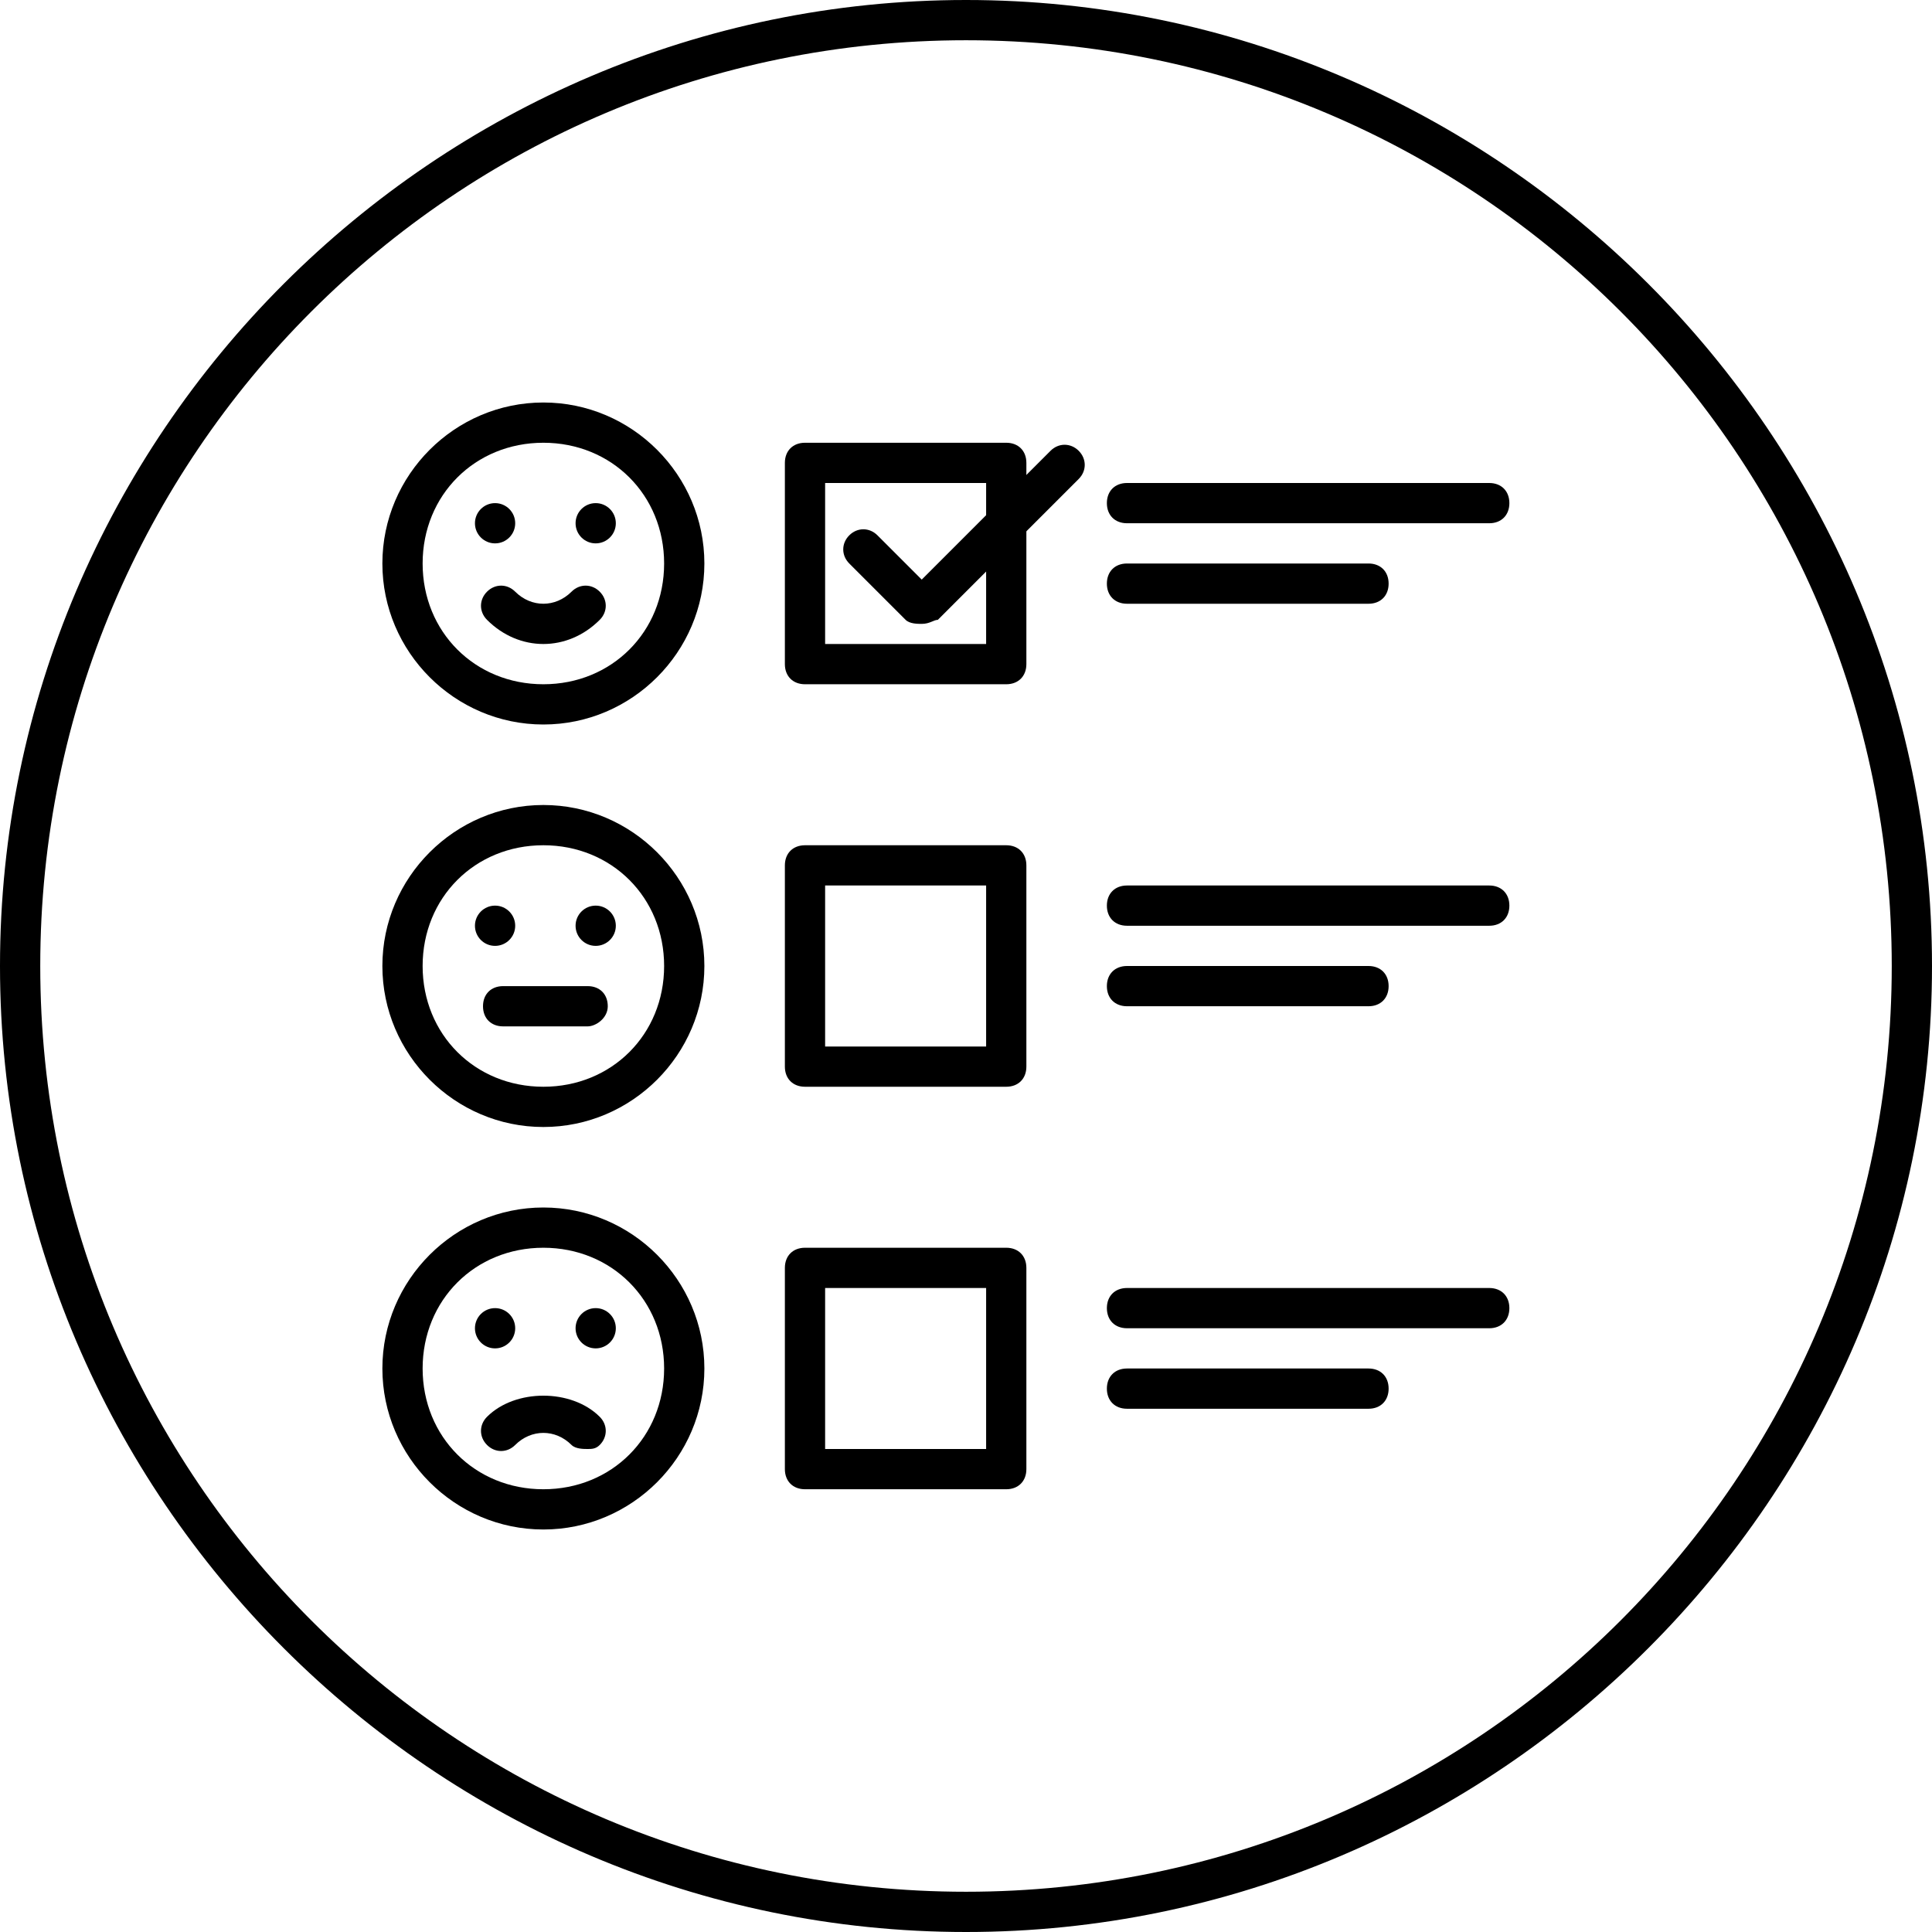
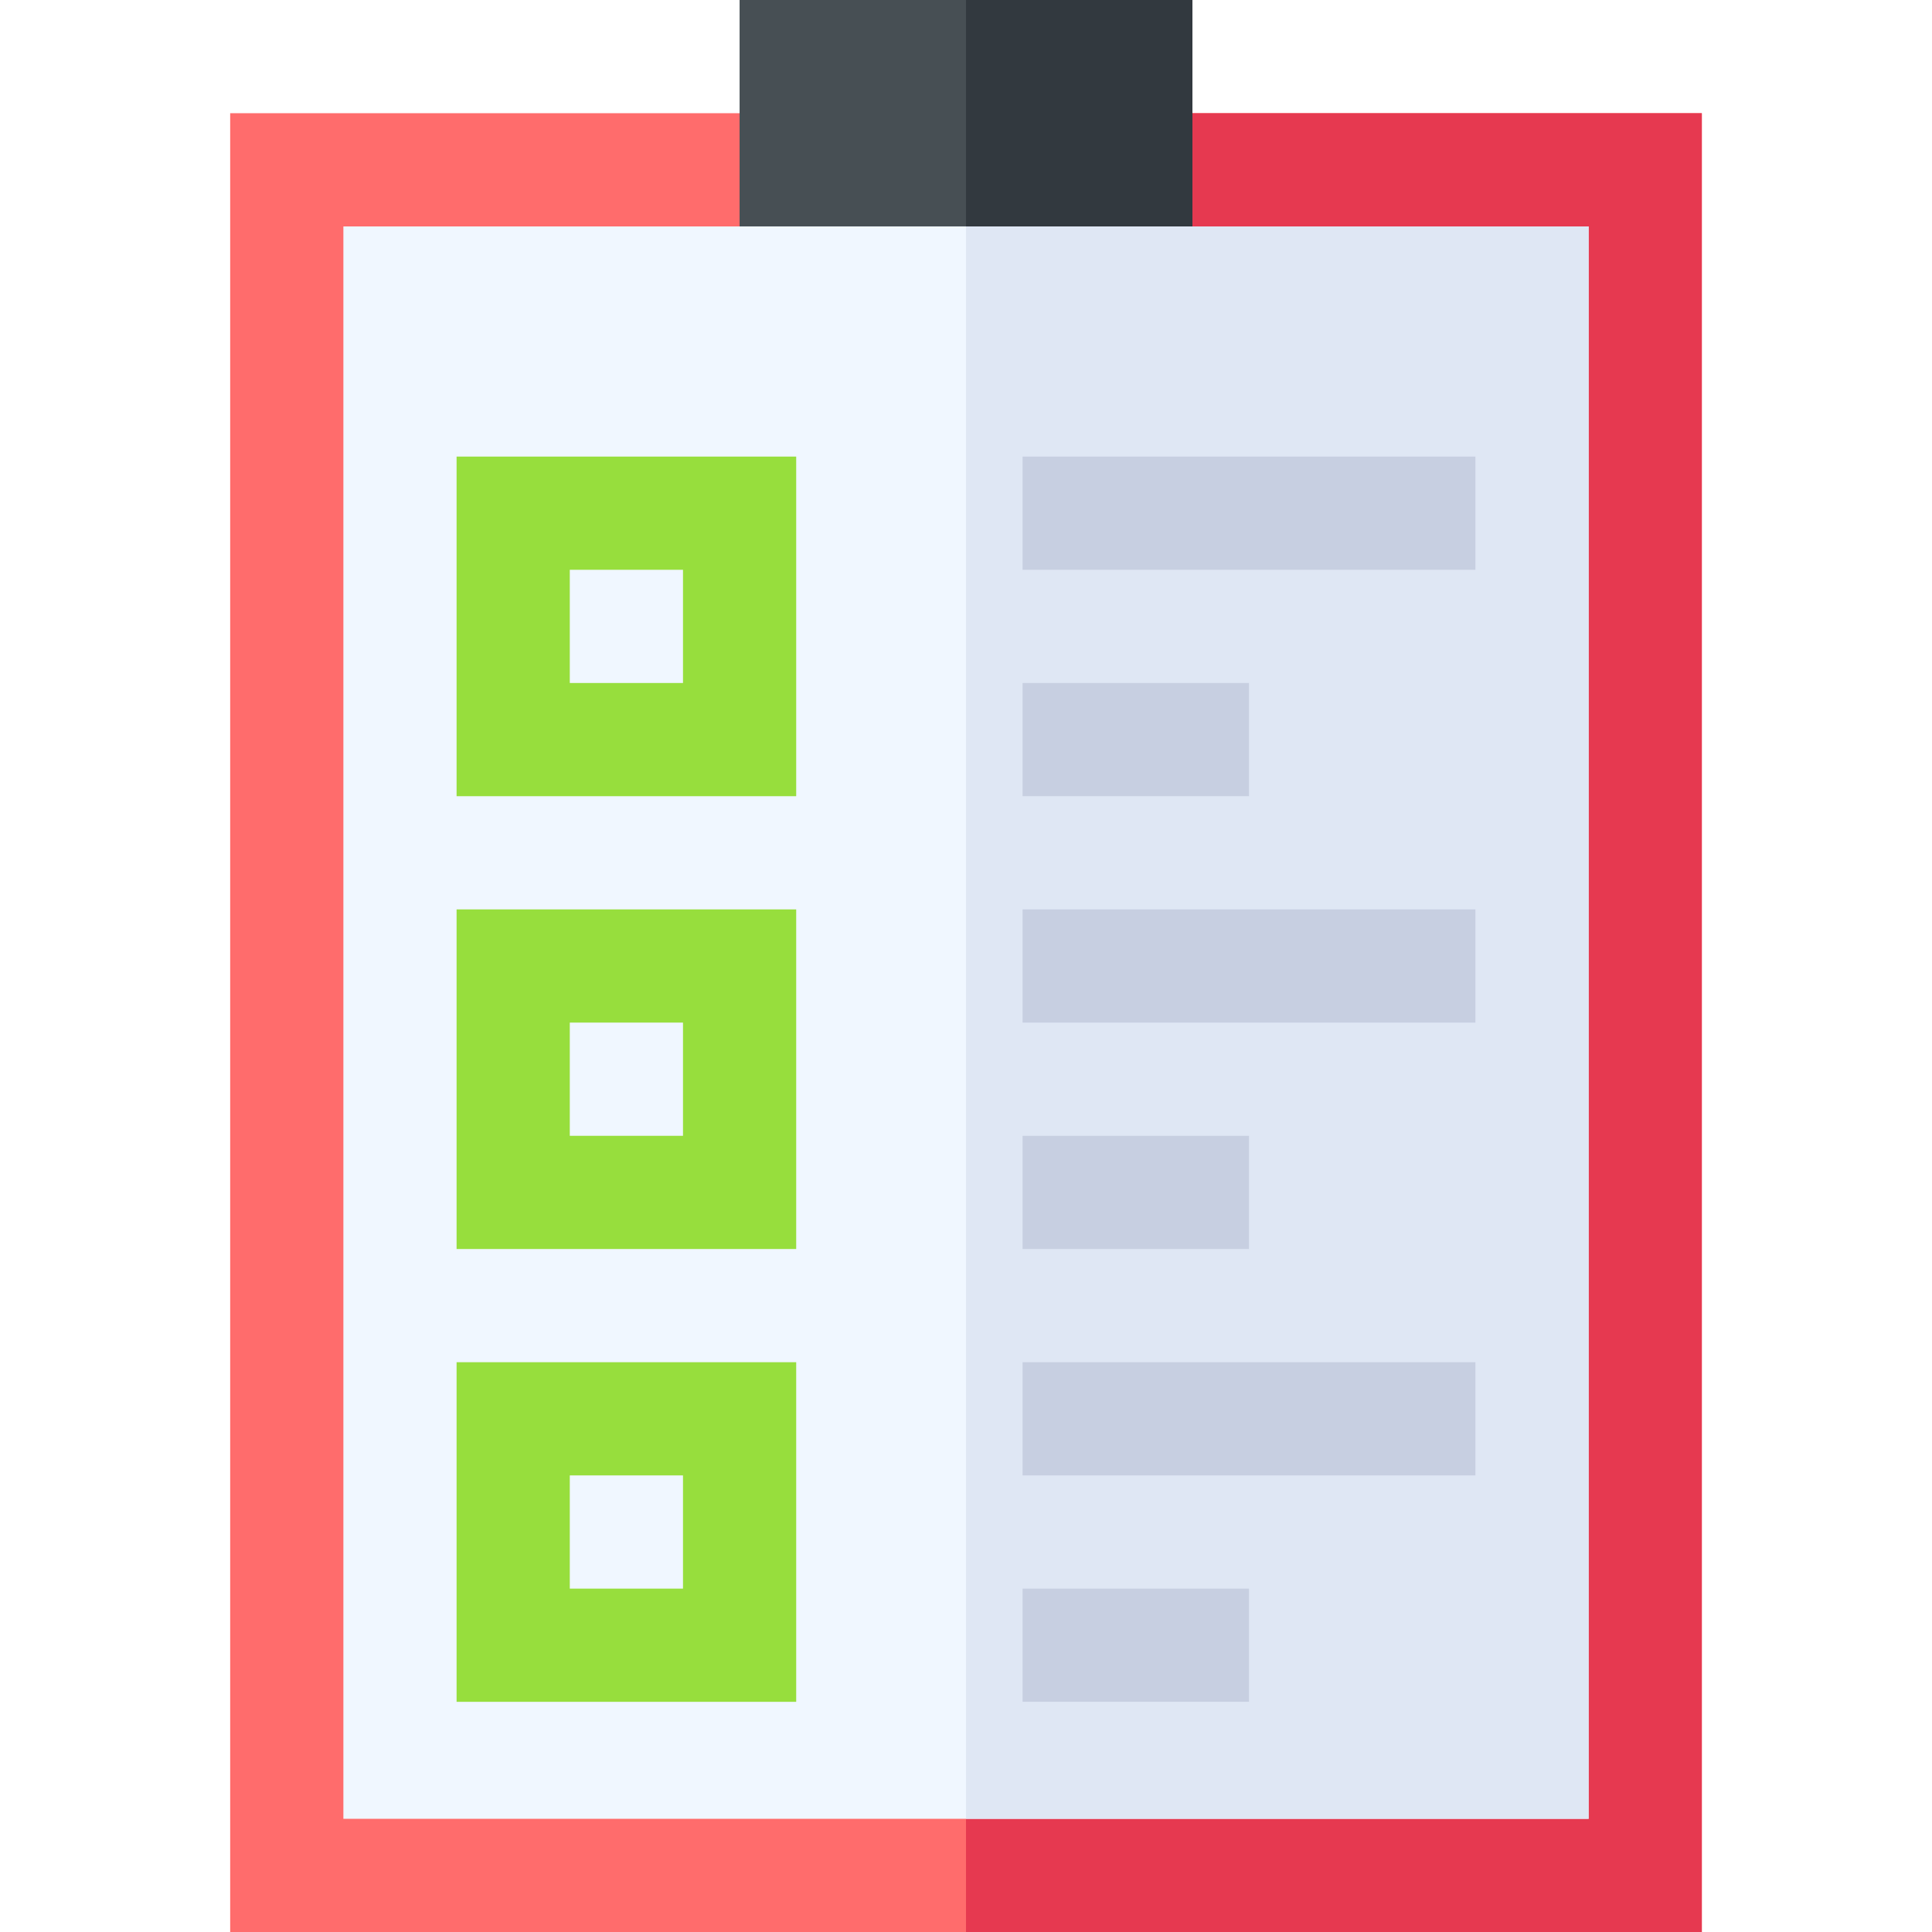
- <svg xmlns="http://www.w3.org/2000/svg" id="Layer_1" viewBox="0 0 48 48">
-   <path d="M13.5 18c-2.2 0-4-1.8-4-4s1.8-4 4-4 4 1.8 4 4-1.8 4-4 4zm0-7c-1.7 0-3 1.3-3 3s1.3 3 3 3 3-1.3 3-3-1.3-3-3-3z" />
-   <path d="M13.5 16c-.5 0-1-.2-1.4-.6-.2-.2-.2-.5 0-.7s.5-.2.7 0c.4.4 1 .4 1.4 0 .2-.2.5-.2.7 0s.2.5 0 .7c-.4.4-.9.6-1.4.6z" />
-   <circle cx="12.3" cy="13" r=".5" />
-   <circle cx="14.8" cy="13" r=".5" />
-   <path d="M13.5 28c-2.2 0-4-1.8-4-4s1.8-4 4-4 4 1.8 4 4-1.8 4-4 4zm0-7c-1.7 0-3 1.3-3 3s1.3 3 3 3 3-1.3 3-3-1.3-3-3-3z" />
-   <path d="M14.6 25.5h-2.1c-.3 0-.5-.2-.5-.5s.2-.5.5-.5h2.1c.3 0 .5.2.5.5s-.3.5-.5.5z" />
-   <circle cx="12.3" cy="23" r=".5" />
-   <circle cx="14.8" cy="23" r=".5" />
-   <path d="M13.5 38c-2.2 0-4-1.8-4-4s1.8-4 4-4 4 1.8 4 4-1.8 4-4 4zm0-7c-1.7 0-3 1.3-3 3s1.3 3 3 3 3-1.3 3-3-1.3-3-3-3z" />
-   <path d="M14.6 36c-.1 0-.3 0-.4-.1-.4-.4-1-.4-1.4 0-.2.2-.5.2-.7 0s-.2-.5 0-.7c.7-.7 2.1-.7 2.8 0 .2.2.2.5 0 .7-.1.1-.2.1-.3.1z" />
-   <circle cx="12.3" cy="33" r=".5" />
-   <circle cx="14.8" cy="33" r=".5" />
-   <path d="M25 17h-5c-.3 0-.5-.2-.5-.5v-5c0-.3.2-.5.5-.5h5c.3 0 .5.2.5.5v5c0 .3-.2.5-.5.5zm-4.5-1h4v-4h-4v4z" />
-   <path d="M22.9 15.5c-.1 0-.3 0-.4-.1L21.1 14c-.2-.2-.2-.5 0-.7s.5-.2.7 0l1.1 1.1 3.2-3.2c.2-.2.5-.2.7 0s.2.5 0 .7l-3.5 3.5c-.1 0-.2.1-.4.1zM25 27h-5c-.3 0-.5-.2-.5-.5v-5c0-.3.2-.5.5-.5h5c.3 0 .5.2.5.5v5c0 .3-.2.5-.5.5zm-4.5-1h4v-4h-4v4zM25 37h-5c-.3 0-.5-.2-.5-.5v-5c0-.3.2-.5.5-.5h5c.3 0 .5.2.5.5v5c0 .3-.2.5-.5.5zm-4.5-1h4v-4h-4v4zM37 33h-9c-.3 0-.5-.2-.5-.5s.2-.5.5-.5h9c.3 0 .5.2.5.5s-.2.5-.5.5zM34 35h-6c-.3 0-.5-.2-.5-.5s.2-.5.5-.5h6c.3 0 .5.2.5.5s-.2.5-.5.5zM37 23h-9c-.3 0-.5-.2-.5-.5s.2-.5.5-.5h9c.3 0 .5.2.5.5s-.2.5-.5.5zM34 25h-6c-.3 0-.5-.2-.5-.5s.2-.5.5-.5h6c.3 0 .5.2.5.5s-.2.5-.5.5zM37 13h-9c-.3 0-.5-.2-.5-.5s.2-.5.5-.5h9c.3 0 .5.2.5.5s-.2.5-.5.5zM34 15h-6c-.3 0-.5-.2-.5-.5s.2-.5.5-.5h6c.3 0 .5.2.5.5s-.2.5-.5.5z" />
-   <path d="M24 48C10.8 48 0 37.2 0 24S10.8 0 24 0s24 10.8 24 24-10.8 24-24 24zm0-47C11.3 1 1 11.3 1 24s10.3 23 23 23 23-10.3 23-23S36.7 1 24 1z" />
+ <svg xmlns="http://www.w3.org/2000/svg" id="Capa_1" enable-background="new 0 0 512 512" height="512" viewBox="0 0 512 512" width="512">
+   <g>
+     <path d="m256 30h-195v482h195 195v-482z" fill="#ff6c6c" />
+     <path d="m256 30h195v482h-195z" fill="#e63950" />
+     <path d="m316 60-30-30h-30-30l-30 30h-105v422h165 165v-422z" fill="#f0f7ff" />
+     <path d="m421 60h-105l-30-30h-30v452h165z" fill="#dfe7f4" />
+     <g fill="#c7cfe1">
+       <path d="m271 121h120v30h-120z" />
+       <path d="m271 181h60v30h-60z" />
+       <path d="m271 241h120v30h-120z" />
+       <path d="m271 301h60v30h-60z" />
+       <path d="m271 361h120v30h-120z" />
+       <path d="m271 421h60v30h-60z" />
+     </g>
+     <path d="m211 211h-90v-90h90z" fill="#97de3d" />
+     <path d="m211 331h-90v-90h90z" fill="#97de3d" />
+     <path d="m211 451h-90v-90h90z" fill="#97de3d" />
+     <path d="m151 151h30v30h-30z" fill="#f0f7ff" />
+     <path d="m151 271h30v30h-30z" fill="#f0f7ff" />
+     <path d="m151 391h30v30h-30z" fill="#f0f7ff" />
+     <path d="m256 0h-60v60h60 60v-60z" fill="#474f54" />
+     <path d="m256 0h60v60h-60z" fill="#32393f" />
+   </g>
</svg>
